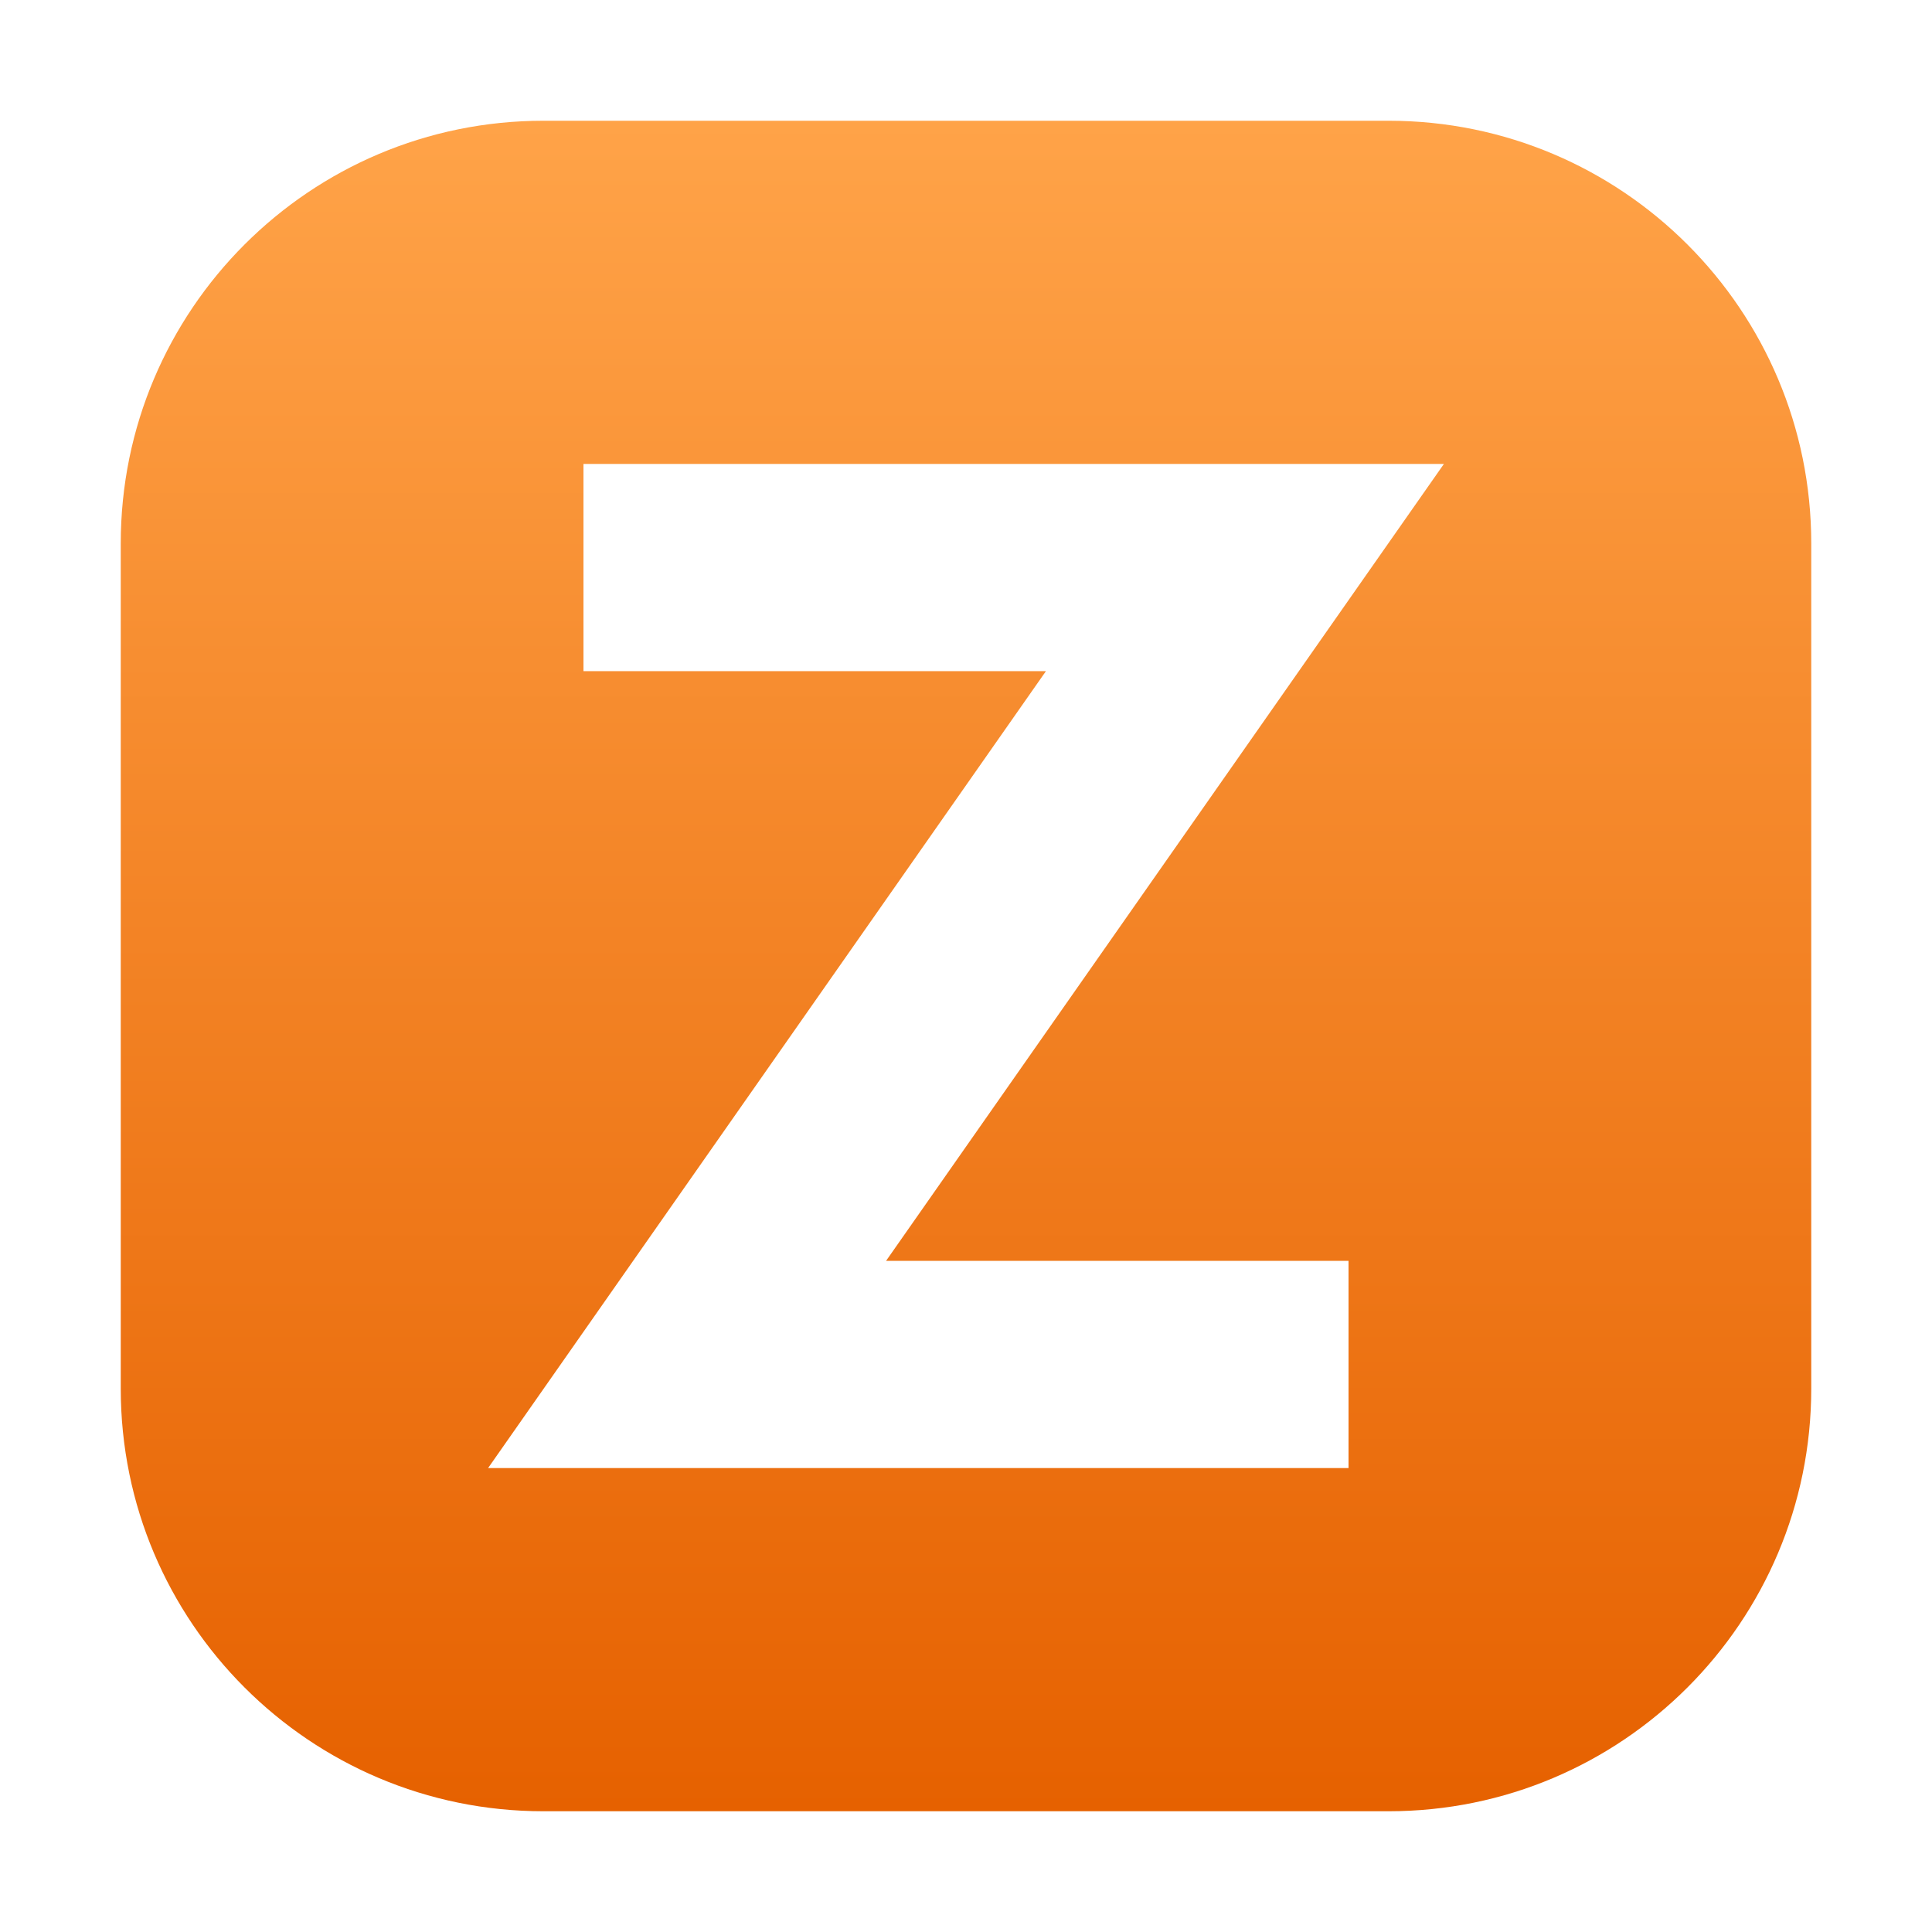
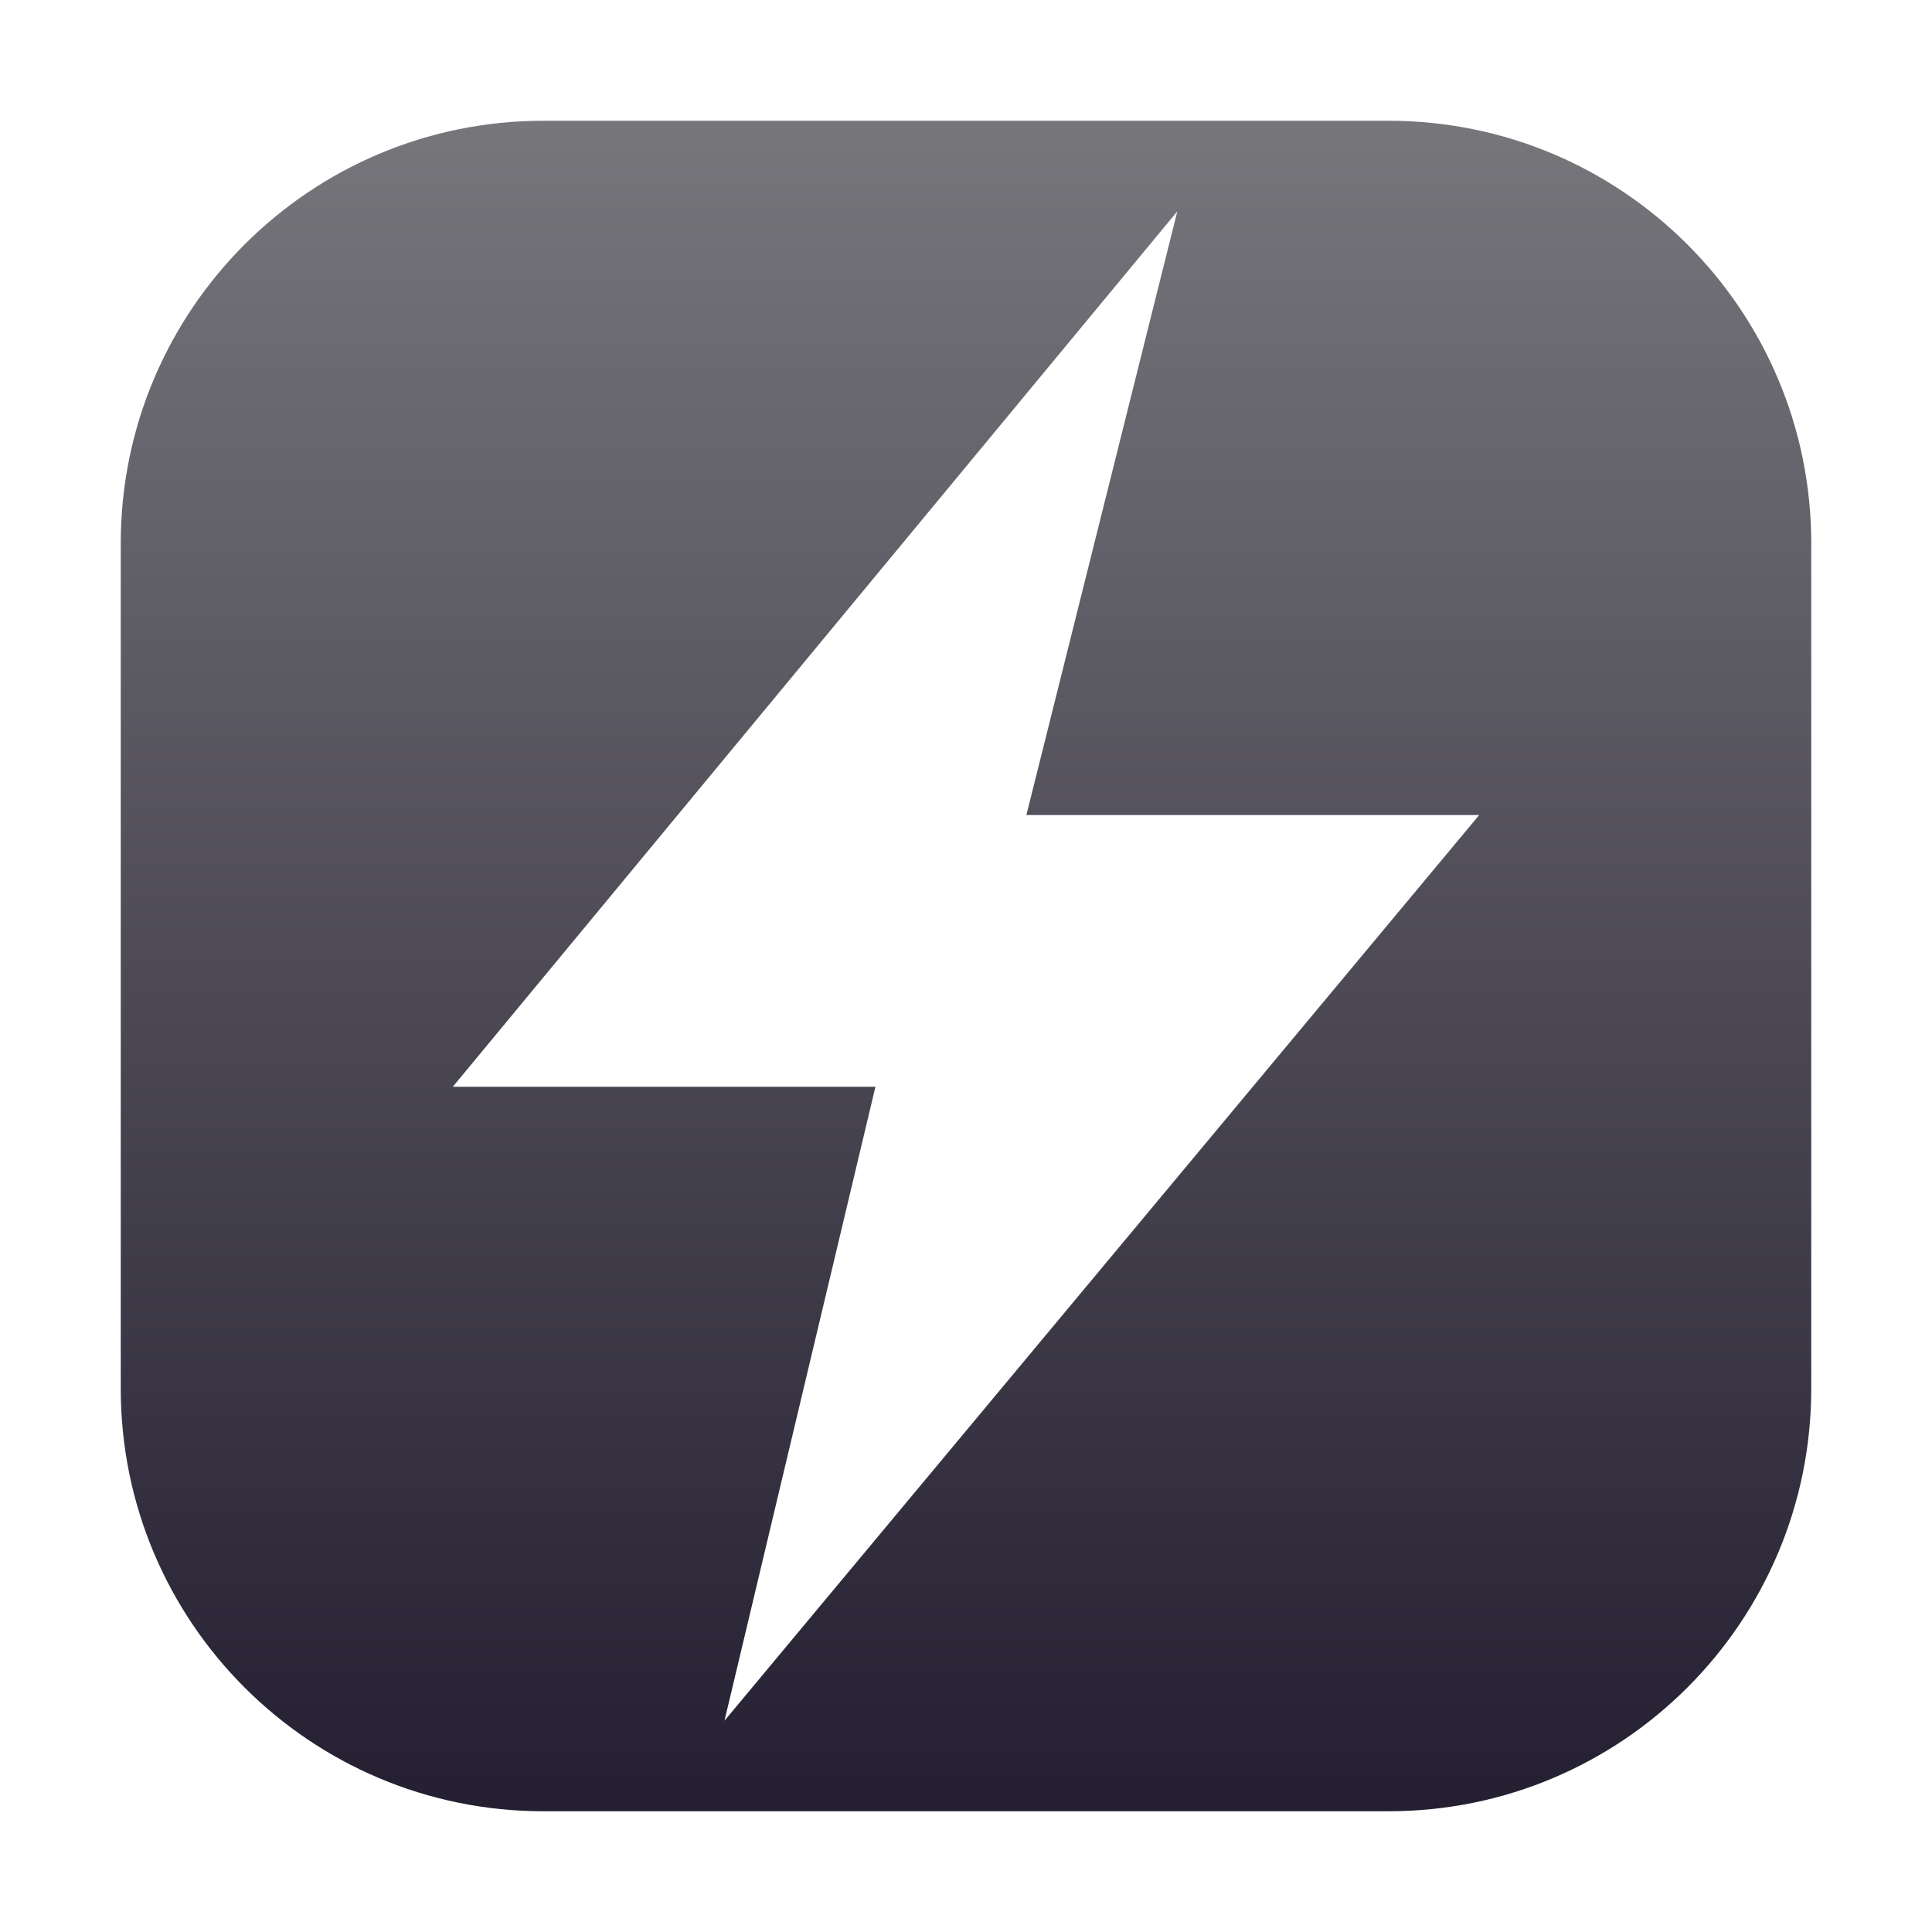
<svg xmlns="http://www.w3.org/2000/svg" viewBox="0 0 16 16" width="16" height="16">
  <defs>
-     <linearGradient id="g-zig" x1="0" y1="0" x2="0" y2="1">
-       <stop offset="0" stop-color="#ffa348" />
-       <stop offset="1" stop-color="#e66100" />
+     <linearGradient id="xf-zig-0" x1="0" y1="0" x2="0" y2="1">
+       <stop offset="0" stop-color="#77767b" />
+       <stop offset="1" stop-color="#241f31" />
    </linearGradient>
  </defs>
-   <rect x="1" y="1" width="14" height="14" rx="3.5" fill="url(#g-zig)" />
+   <rect x="1" y="1" width="14" height="14" rx="3.5" fill="url(#xf-zig-0)" />
  <g style="color:#fff">
-     <g transform="translate(8 8) scale(0.66) translate(-8 -8)">
-       <path fill="none" stroke="currentColor" stroke-width="2.6" stroke-linecap="square" stroke-linejoin="miter" d="M4.5 3H11.5L4.5 13H11.5" />
-     </g>
+     <path fill="currentColor" d="M9.75 1.75 3.75 9h3.5l-1.25 5.25 6.25-7.5H8.5z" />
  </g>
</svg>
